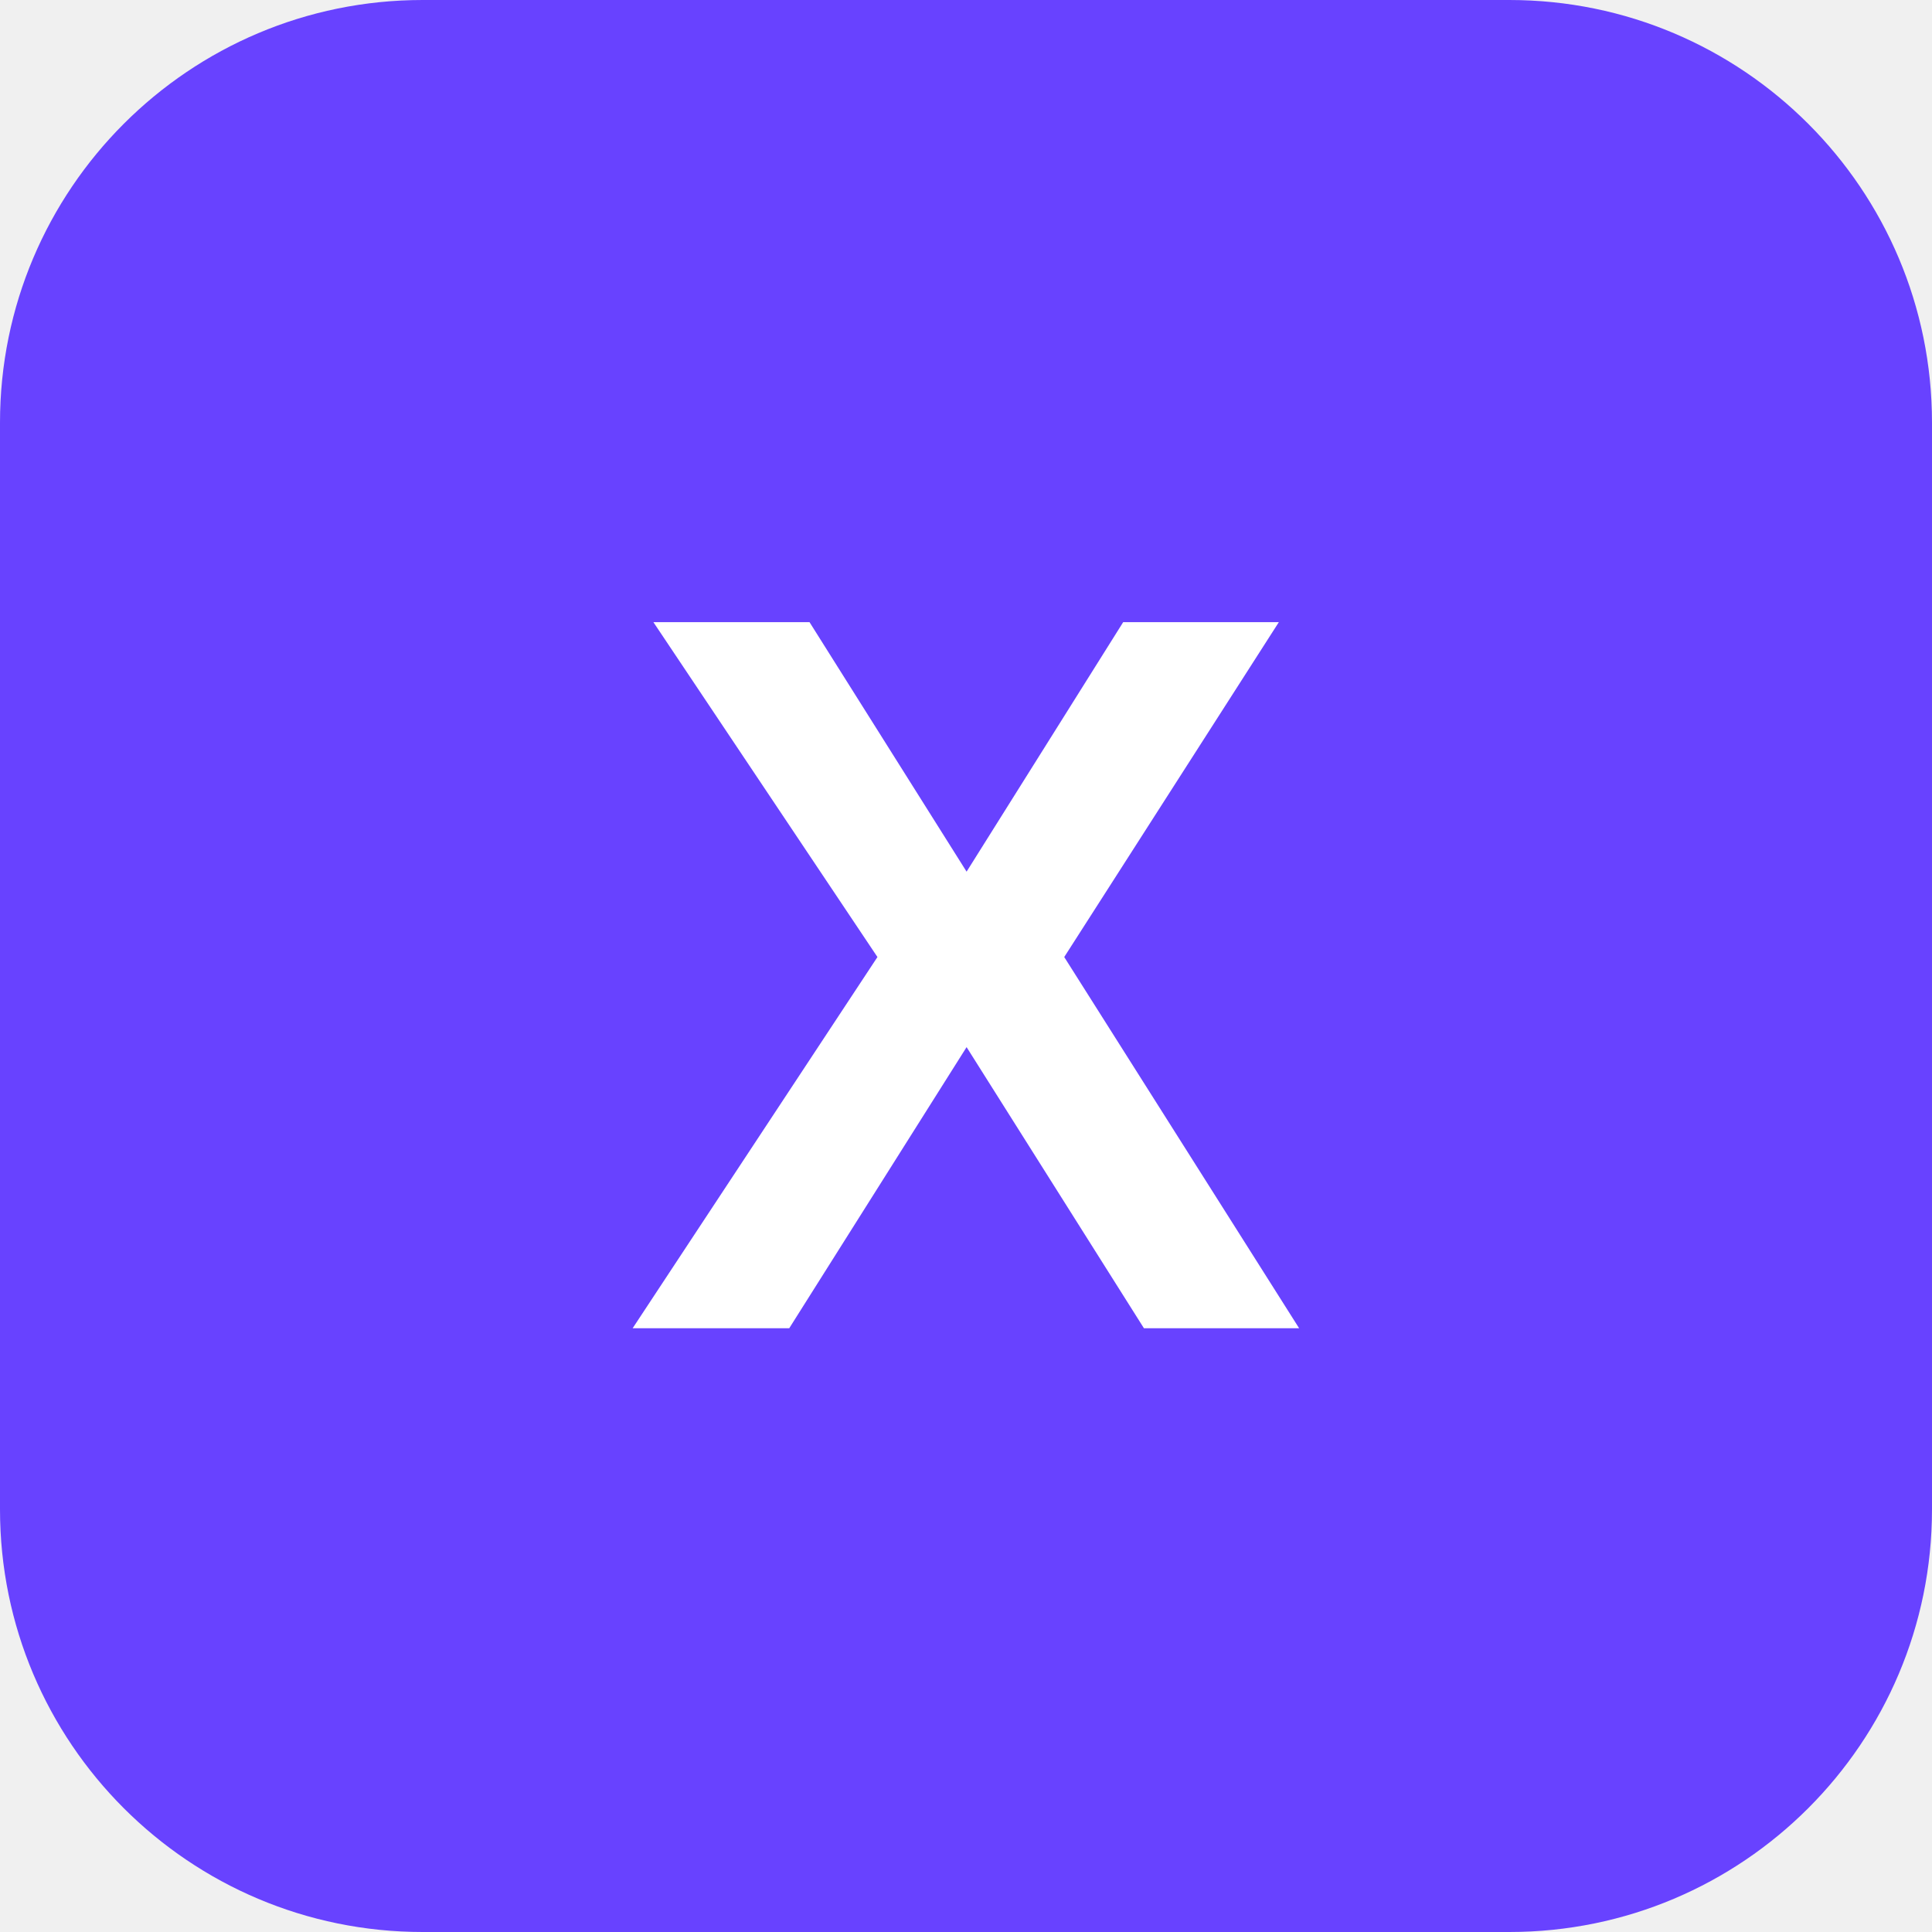
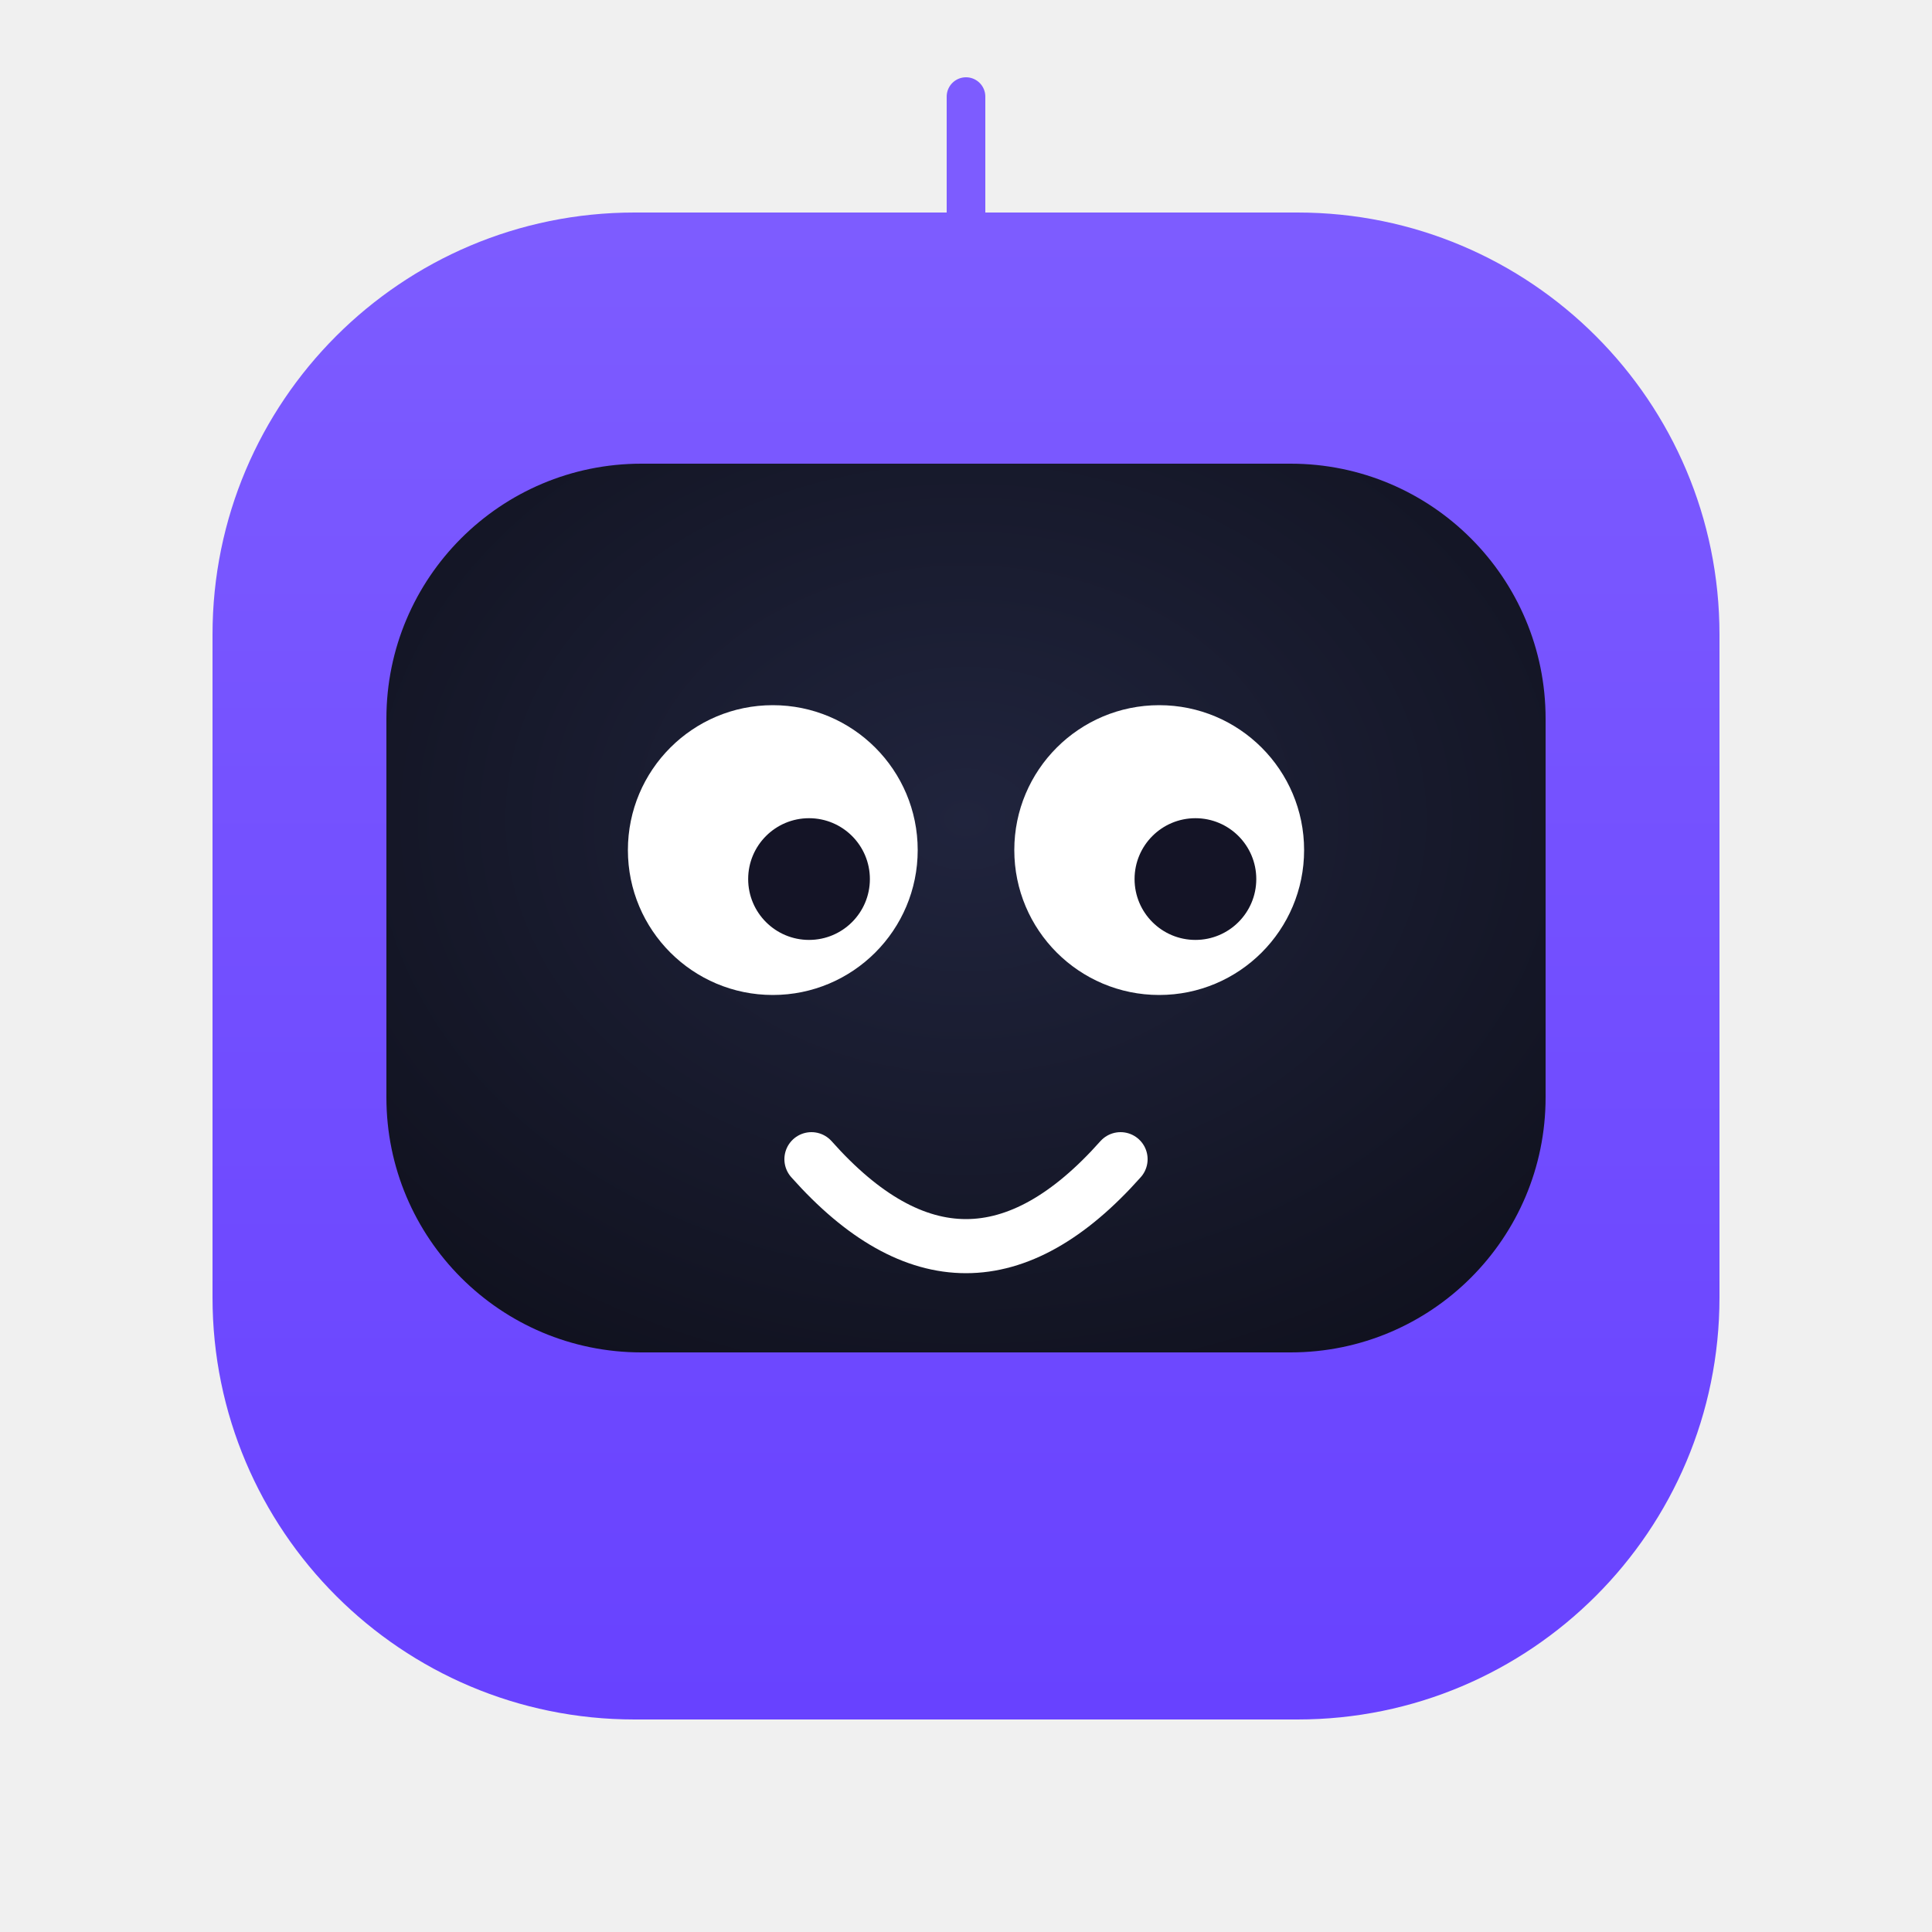
- <svg xmlns="http://www.w3.org/2000/svg" viewBox="0 0 64 64">
-   <rect width="64" height="64" rx="14" fill="#6842ff" />
-   <text x="32" y="44" font-size="34" text-anchor="middle" font-family="Arial" font-weight="bold" fill="#fff">X</text>
+ <svg xmlns="http://www.w3.org/2000/svg" width="64" height="64" viewBox="0 0 64 64">
+   <defs>
+     <linearGradient id="ig" x1="0" y1="0" x2="0" y2="1">
+       <stop offset="0" stop-color="#7d5cff" />
+       <stop offset="1" stop-color="#6842ff" />
+     </linearGradient>
+     <radialGradient id="isc" cx="0.5" cy="0.4" r="0.8">
+       <stop offset="0" stop-color="#20243d" />
+       <stop offset="1" stop-color="#0e0f1a" />
+     </radialGradient>
+   </defs>
+   <rect x="7.04" y="7.04" width="49.92" height="49.92" rx="13.978" fill="url(#ig)" />
+   <rect x="12.8" y="15.36" width="38.4" height="29.44" rx="8.448" fill="url(#isc)" />
+   <circle cx="25.6" cy="28.16" r="4.8" fill="#ffffff" />
+   <circle cx="38.4" cy="28.16" r="4.8" fill="#ffffff" />
+   <circle cx="26.8" cy="29.12" r="2.016" fill="#141426" />
+   <circle cx="39.6" cy="29.12" r="2.016" fill="#141426" />
+   <path d="M26.88 38.4 q5.12 5.76 10.24 0" stroke="#ffffff" stroke-width="1.792" fill="none" stroke-linecap="round" />
+   <line x1="32.0" y1="7.04" x2="32.0" y2="3.2" stroke="#7d5cff" stroke-width="1.28" stroke-linecap="round" />
</svg>
